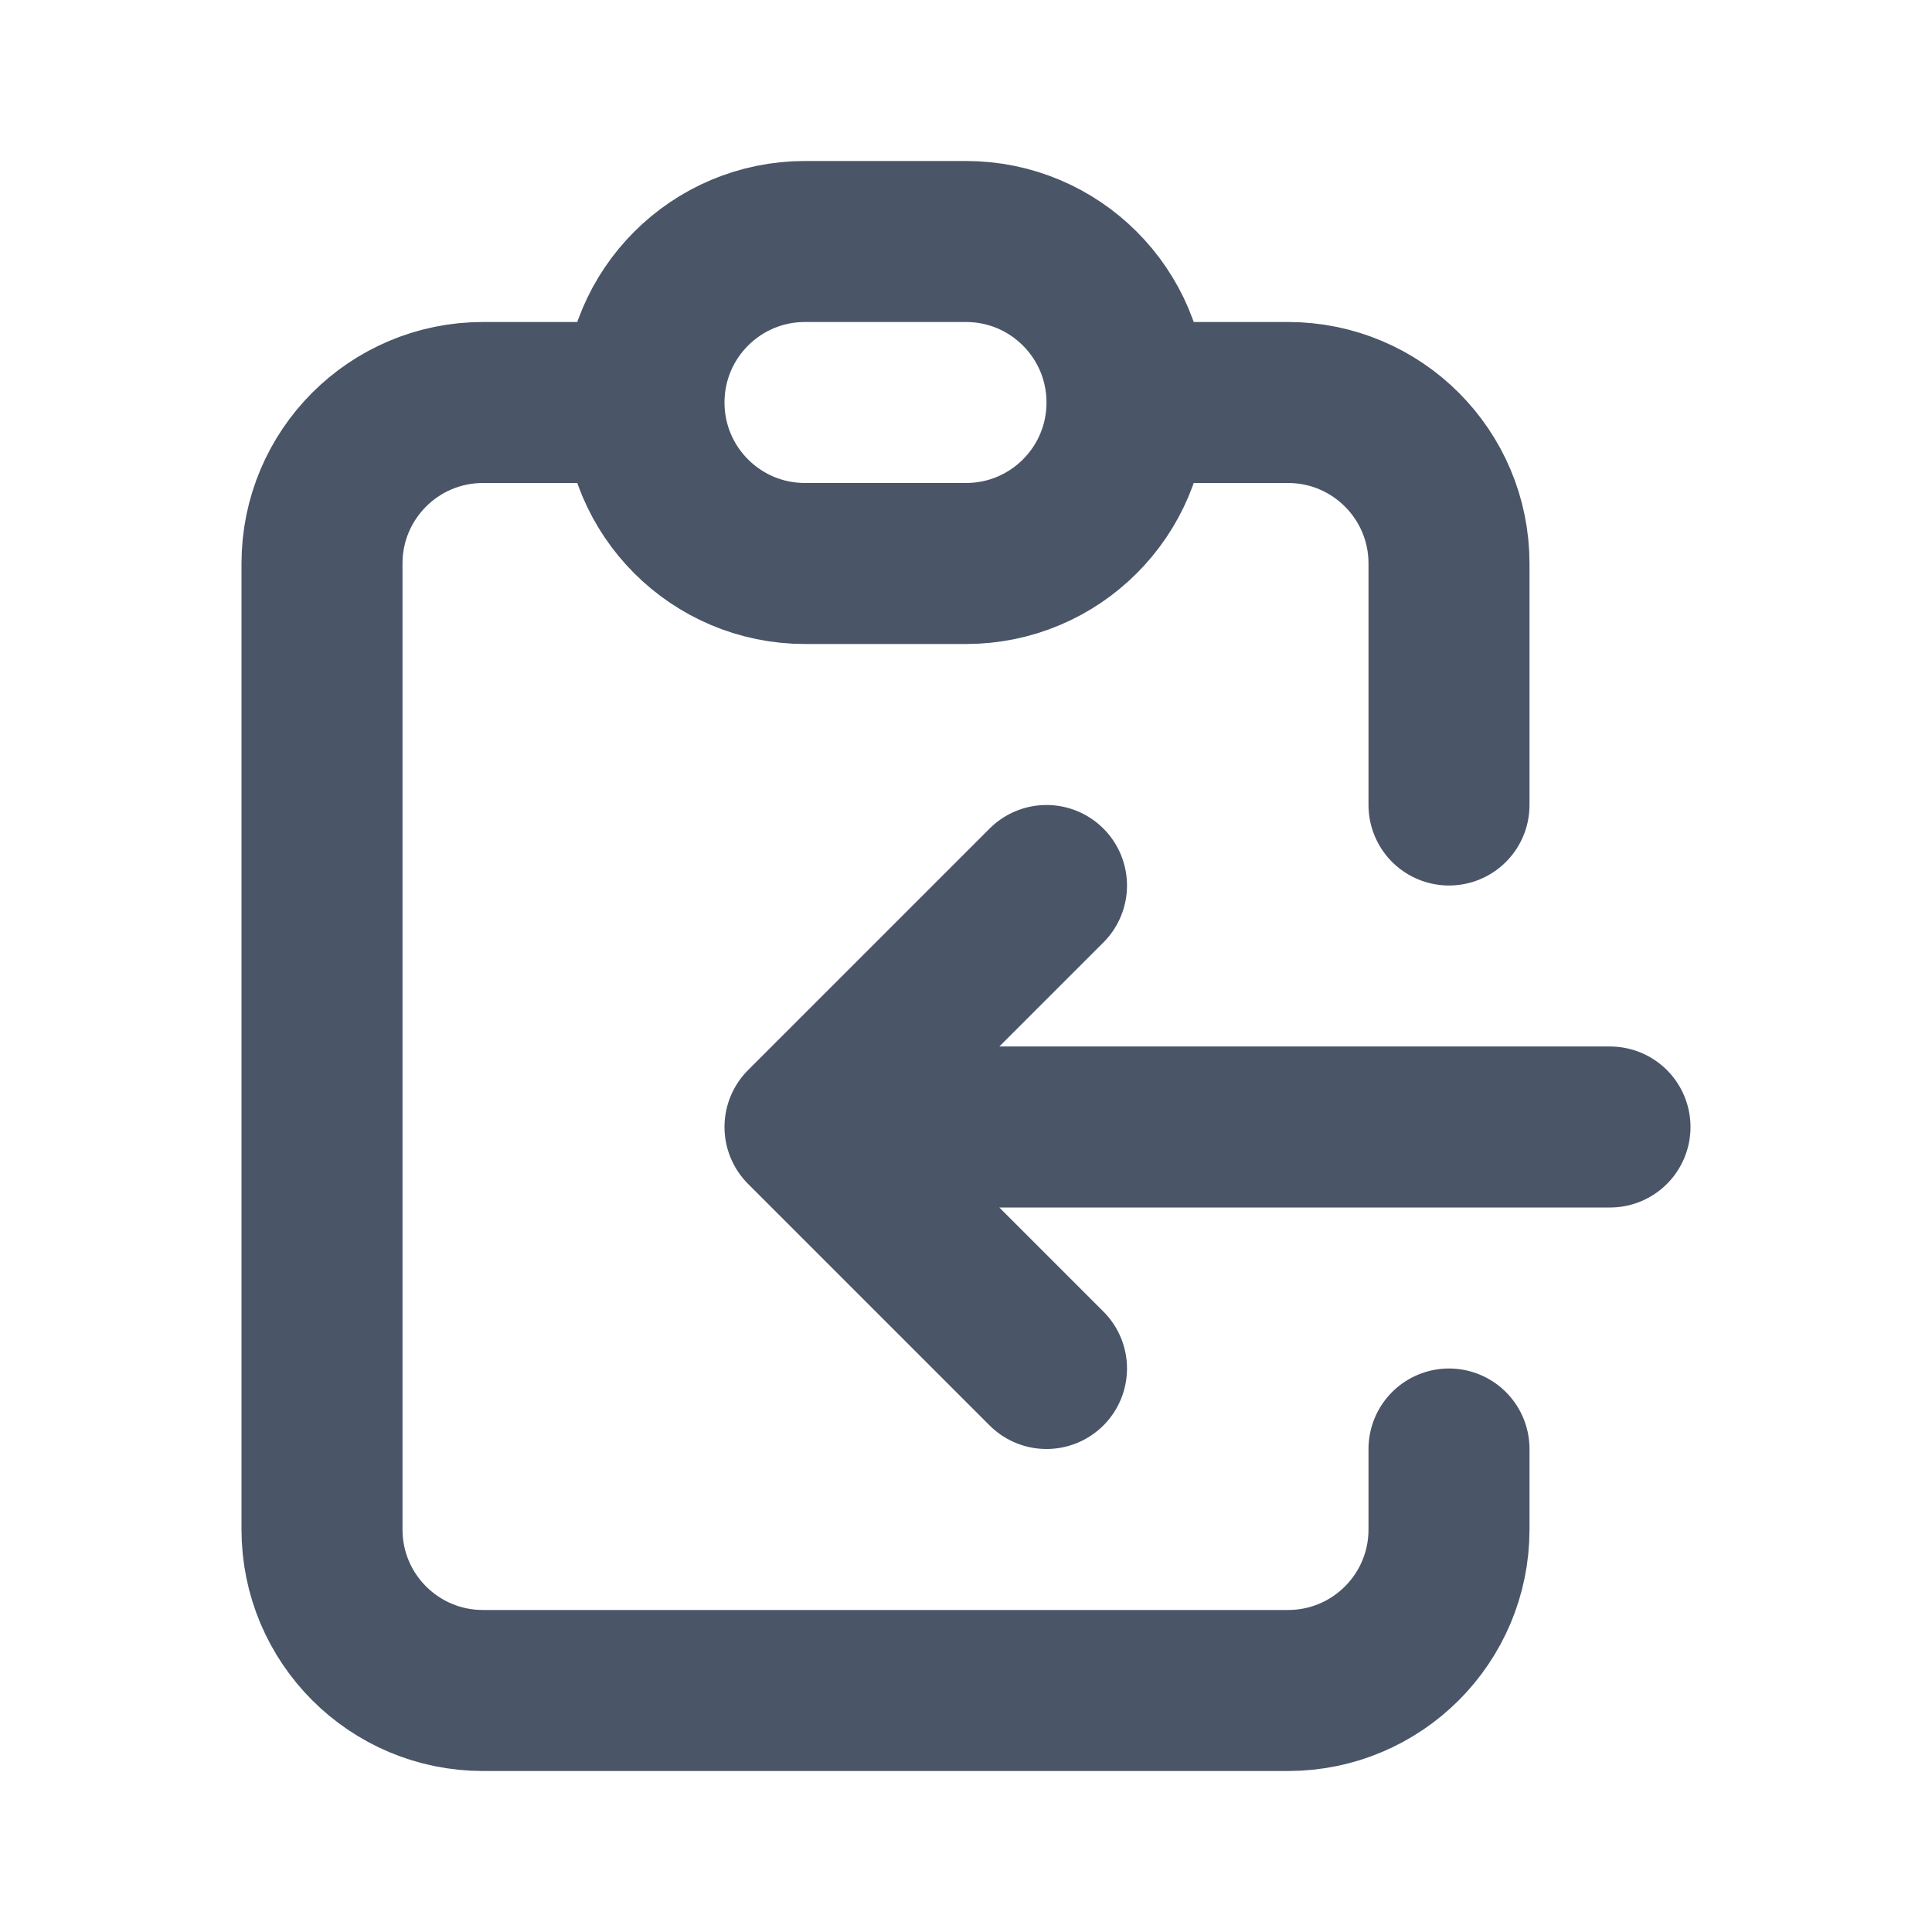
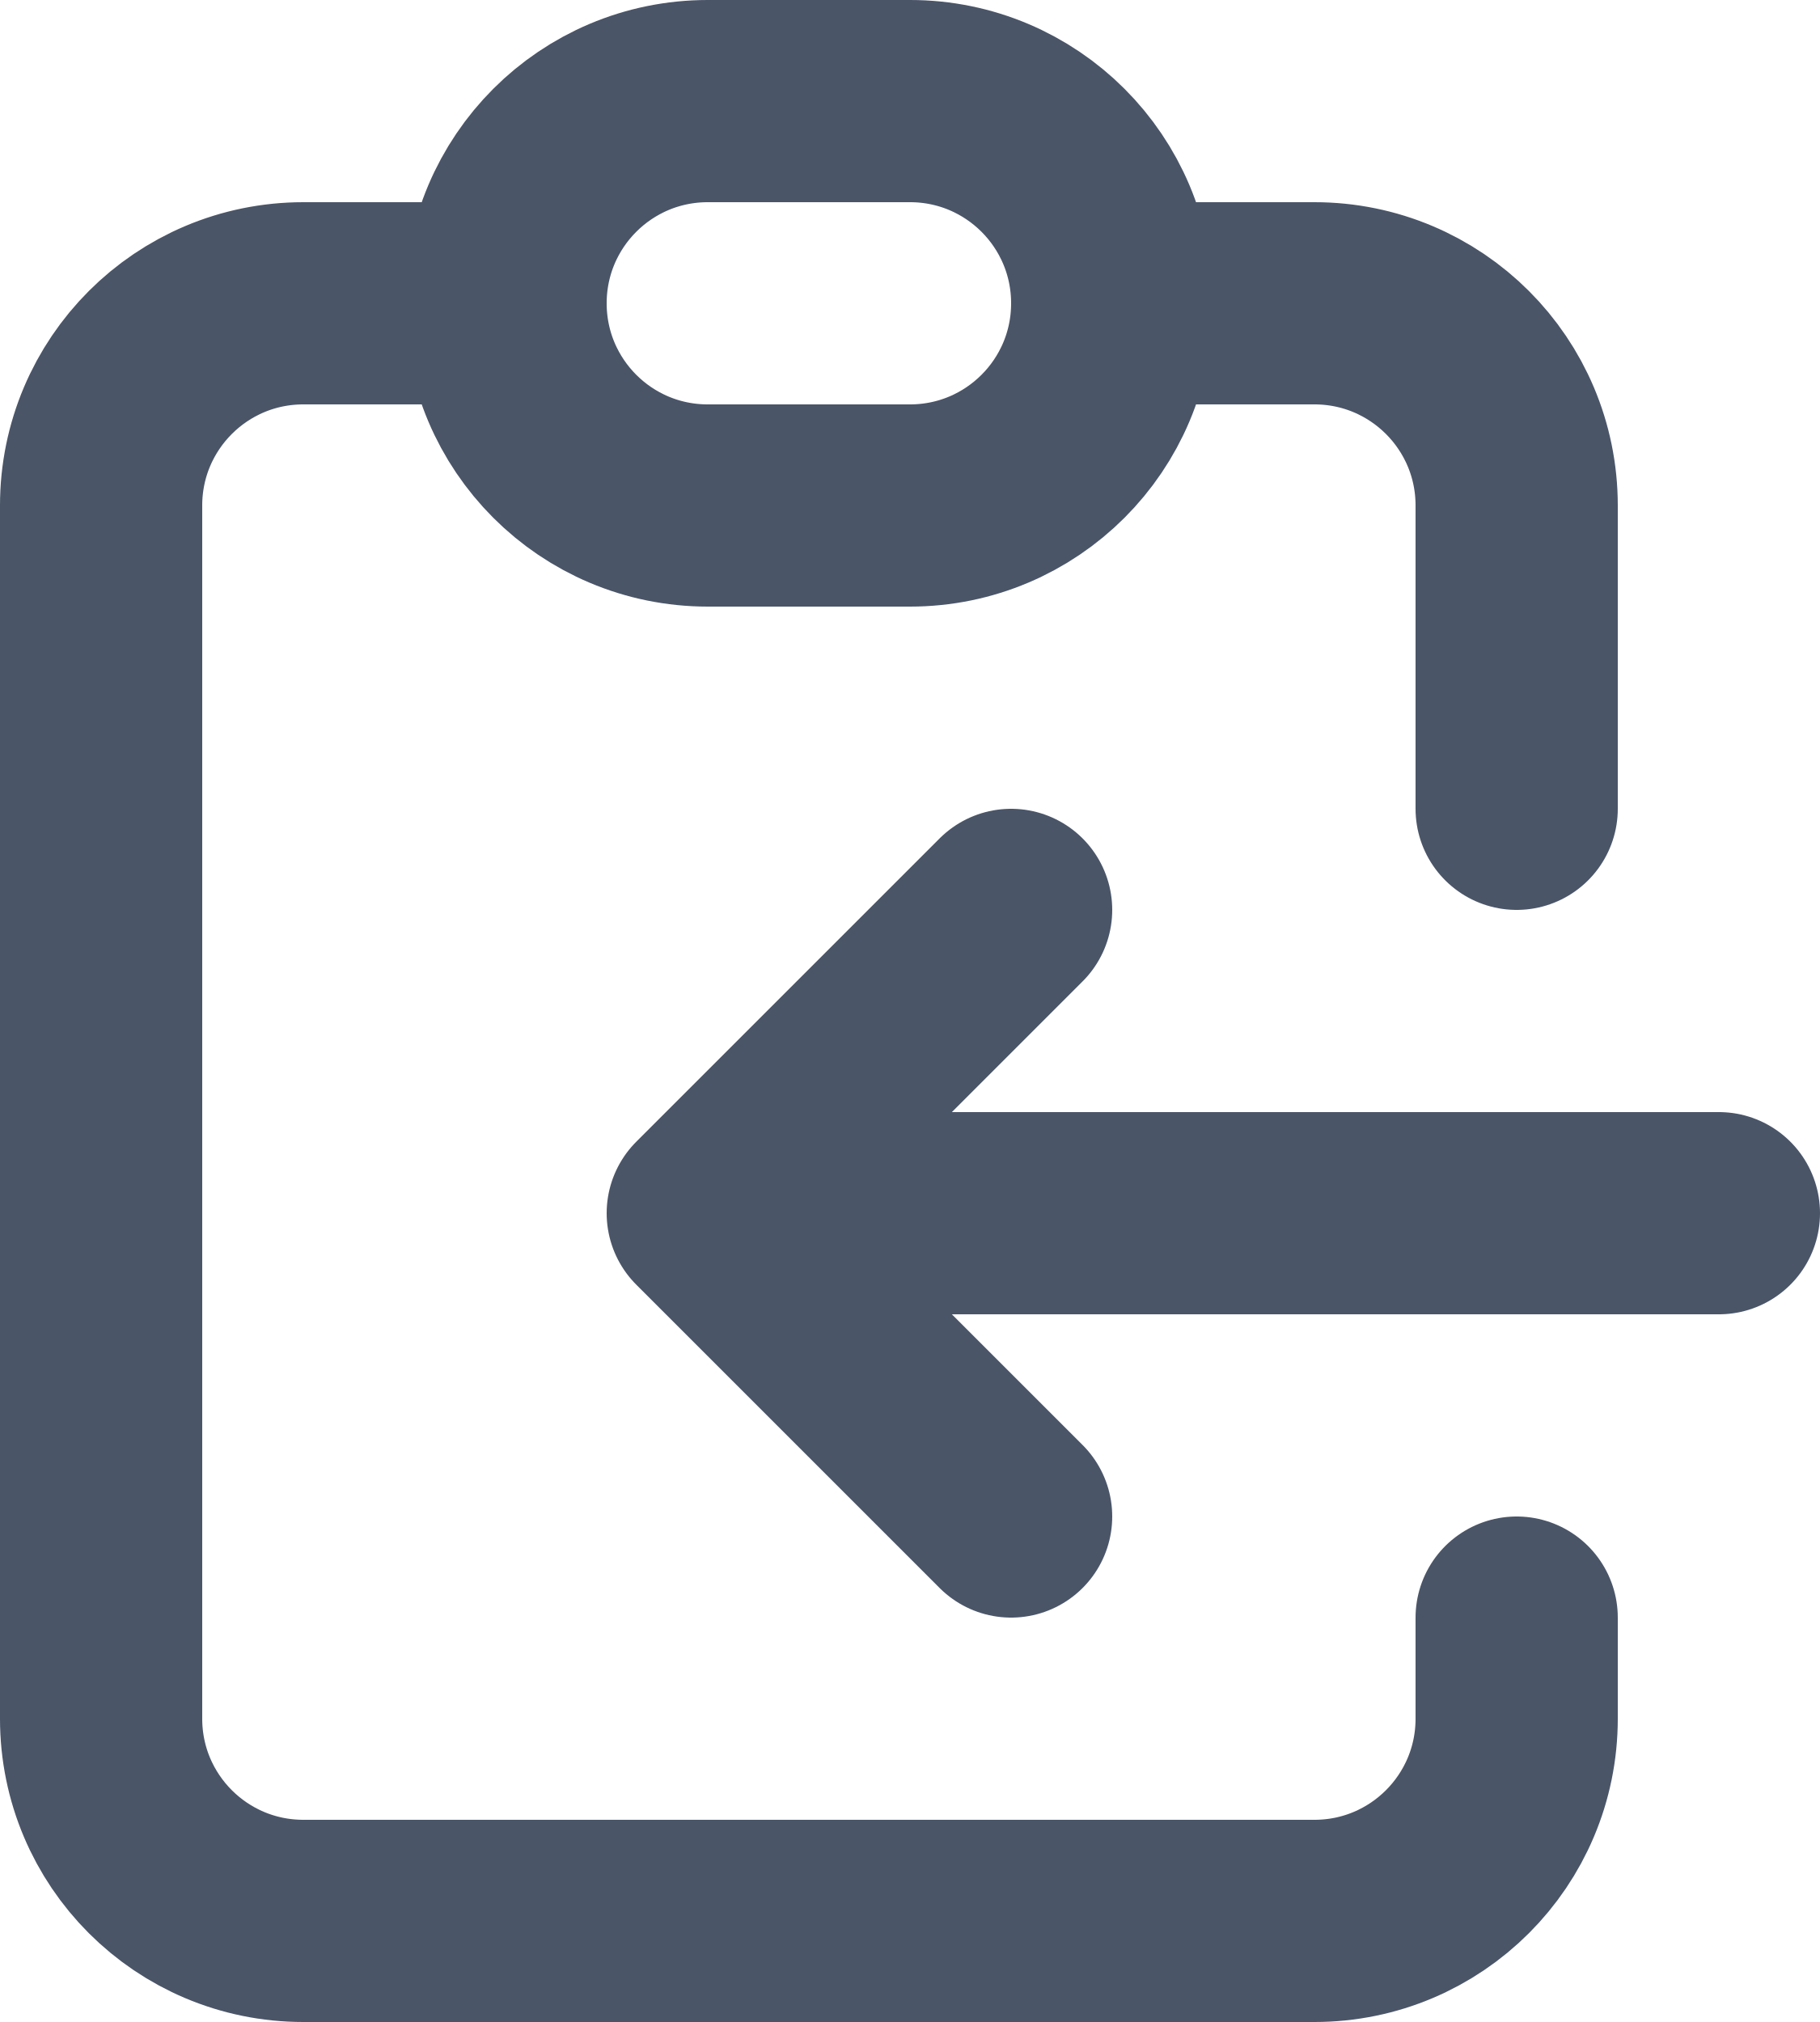
- <svg xmlns="http://www.w3.org/2000/svg" width="24" height="24" viewBox="0 0 24 24" fill="none">
-   <path d="M8 5H6C4.895 5 4 5.895 4 7V19C4 20.105 4.895 21 6 21H16C17.105 21 18 20.105 18 19V18M8 5C8 6.105 8.895 7 10 7H12C13.105 7 14 6.105 14 5M8 5C8 3.895 8.895 3 10 3H12C13.105 3 14 3.895 14 5M14 5H16C17.105 5 18 5.895 18 7V10M20 14H10M10 14L13 11M10 14L13 17" stroke="#4A5568" stroke-width="2" stroke-linecap="round" stroke-linejoin="round" />
+ <svg xmlns="http://www.w3.org/2000/svg" width="18" height="20" viewBox="0 0 18 20" fill="none" version="1.1" id="svg1495">
+   <defs id="defs1499" />
+   <path d="M 5,3 H 3 C 1.895,3 1,3.895 1,5 v 12 c 0,1.105 0.895,2 2,2 h 10 c 1.105,0 2,-0.895 2,-2 V 16 M 5,3 c 0,1.105 0.895,2 2,2 h 2 c 1.105,0 2,-0.895 2,-2 M 5,3 C 5,1.895 5.895,1 7,1 h 2 c 1.105,0 2,0.895 2,2 m 0,0 h 2 c 1.105,0 2,0.895 2,2 v 3 m 2,4 H 7 m 0,0 3,-3 m -3,3 3,3" stroke="#4a5568" stroke-width="2" stroke-linecap="round" stroke-linejoin="round" id="path1493" />
</svg>
